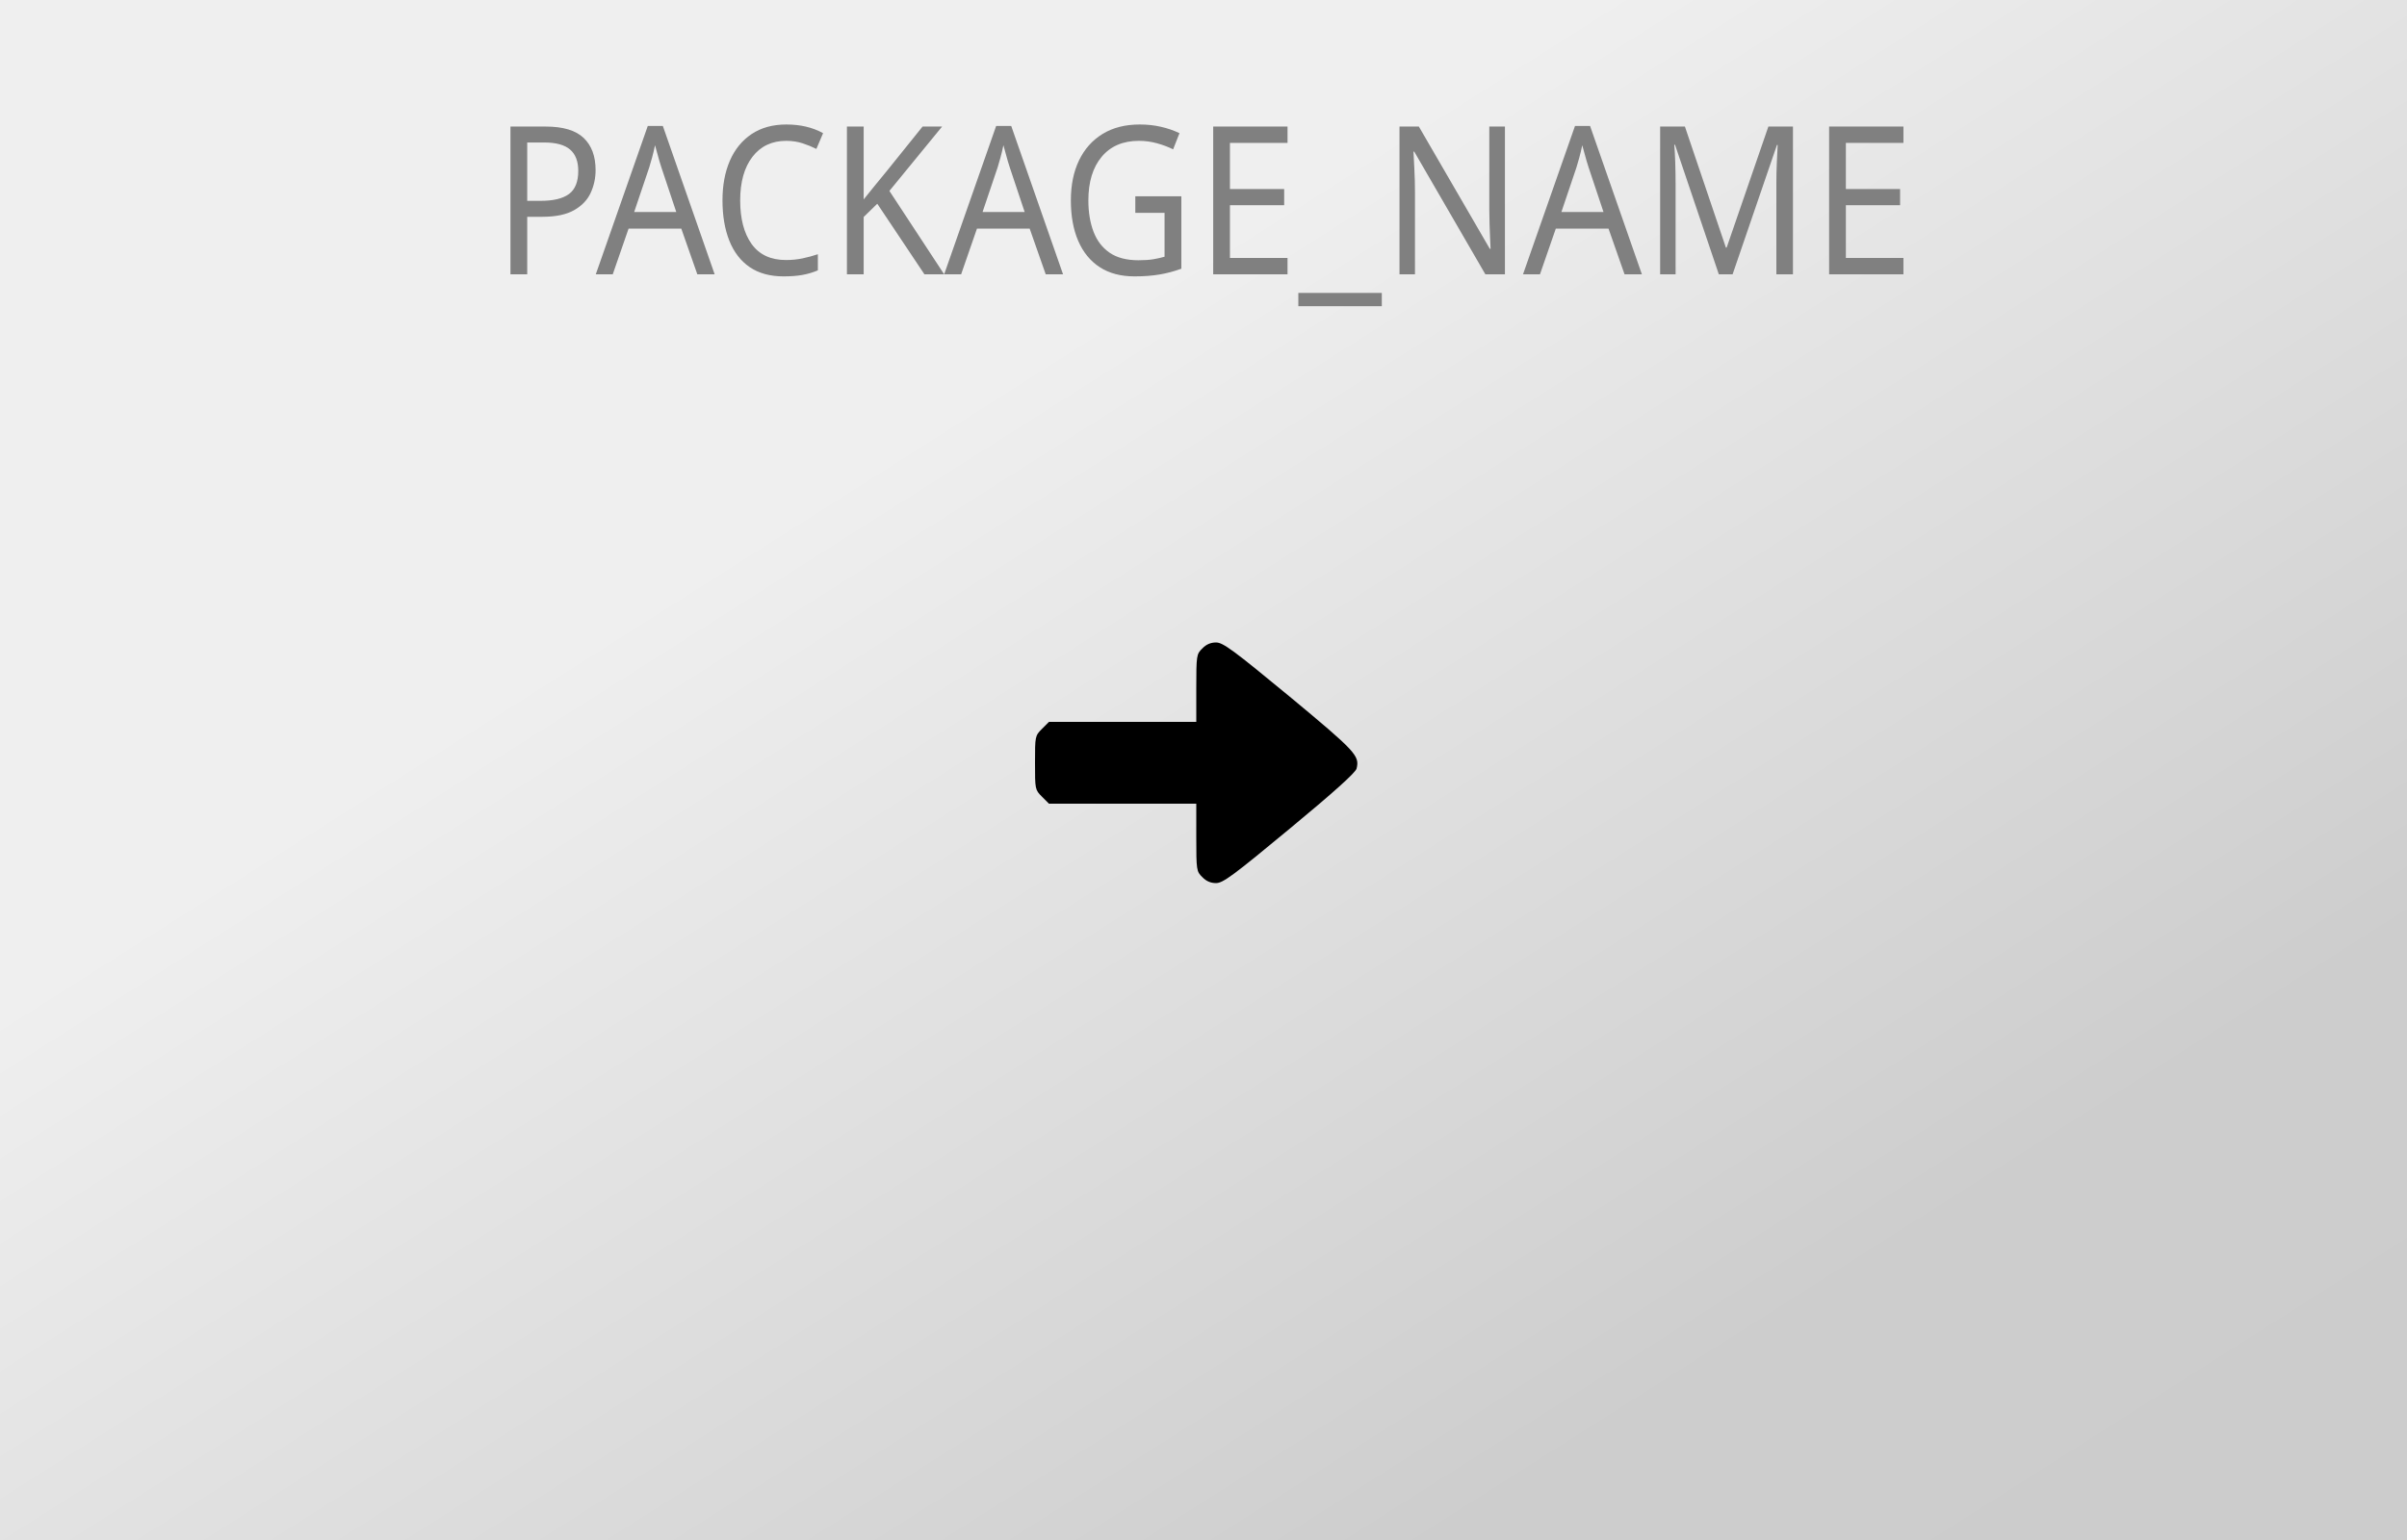
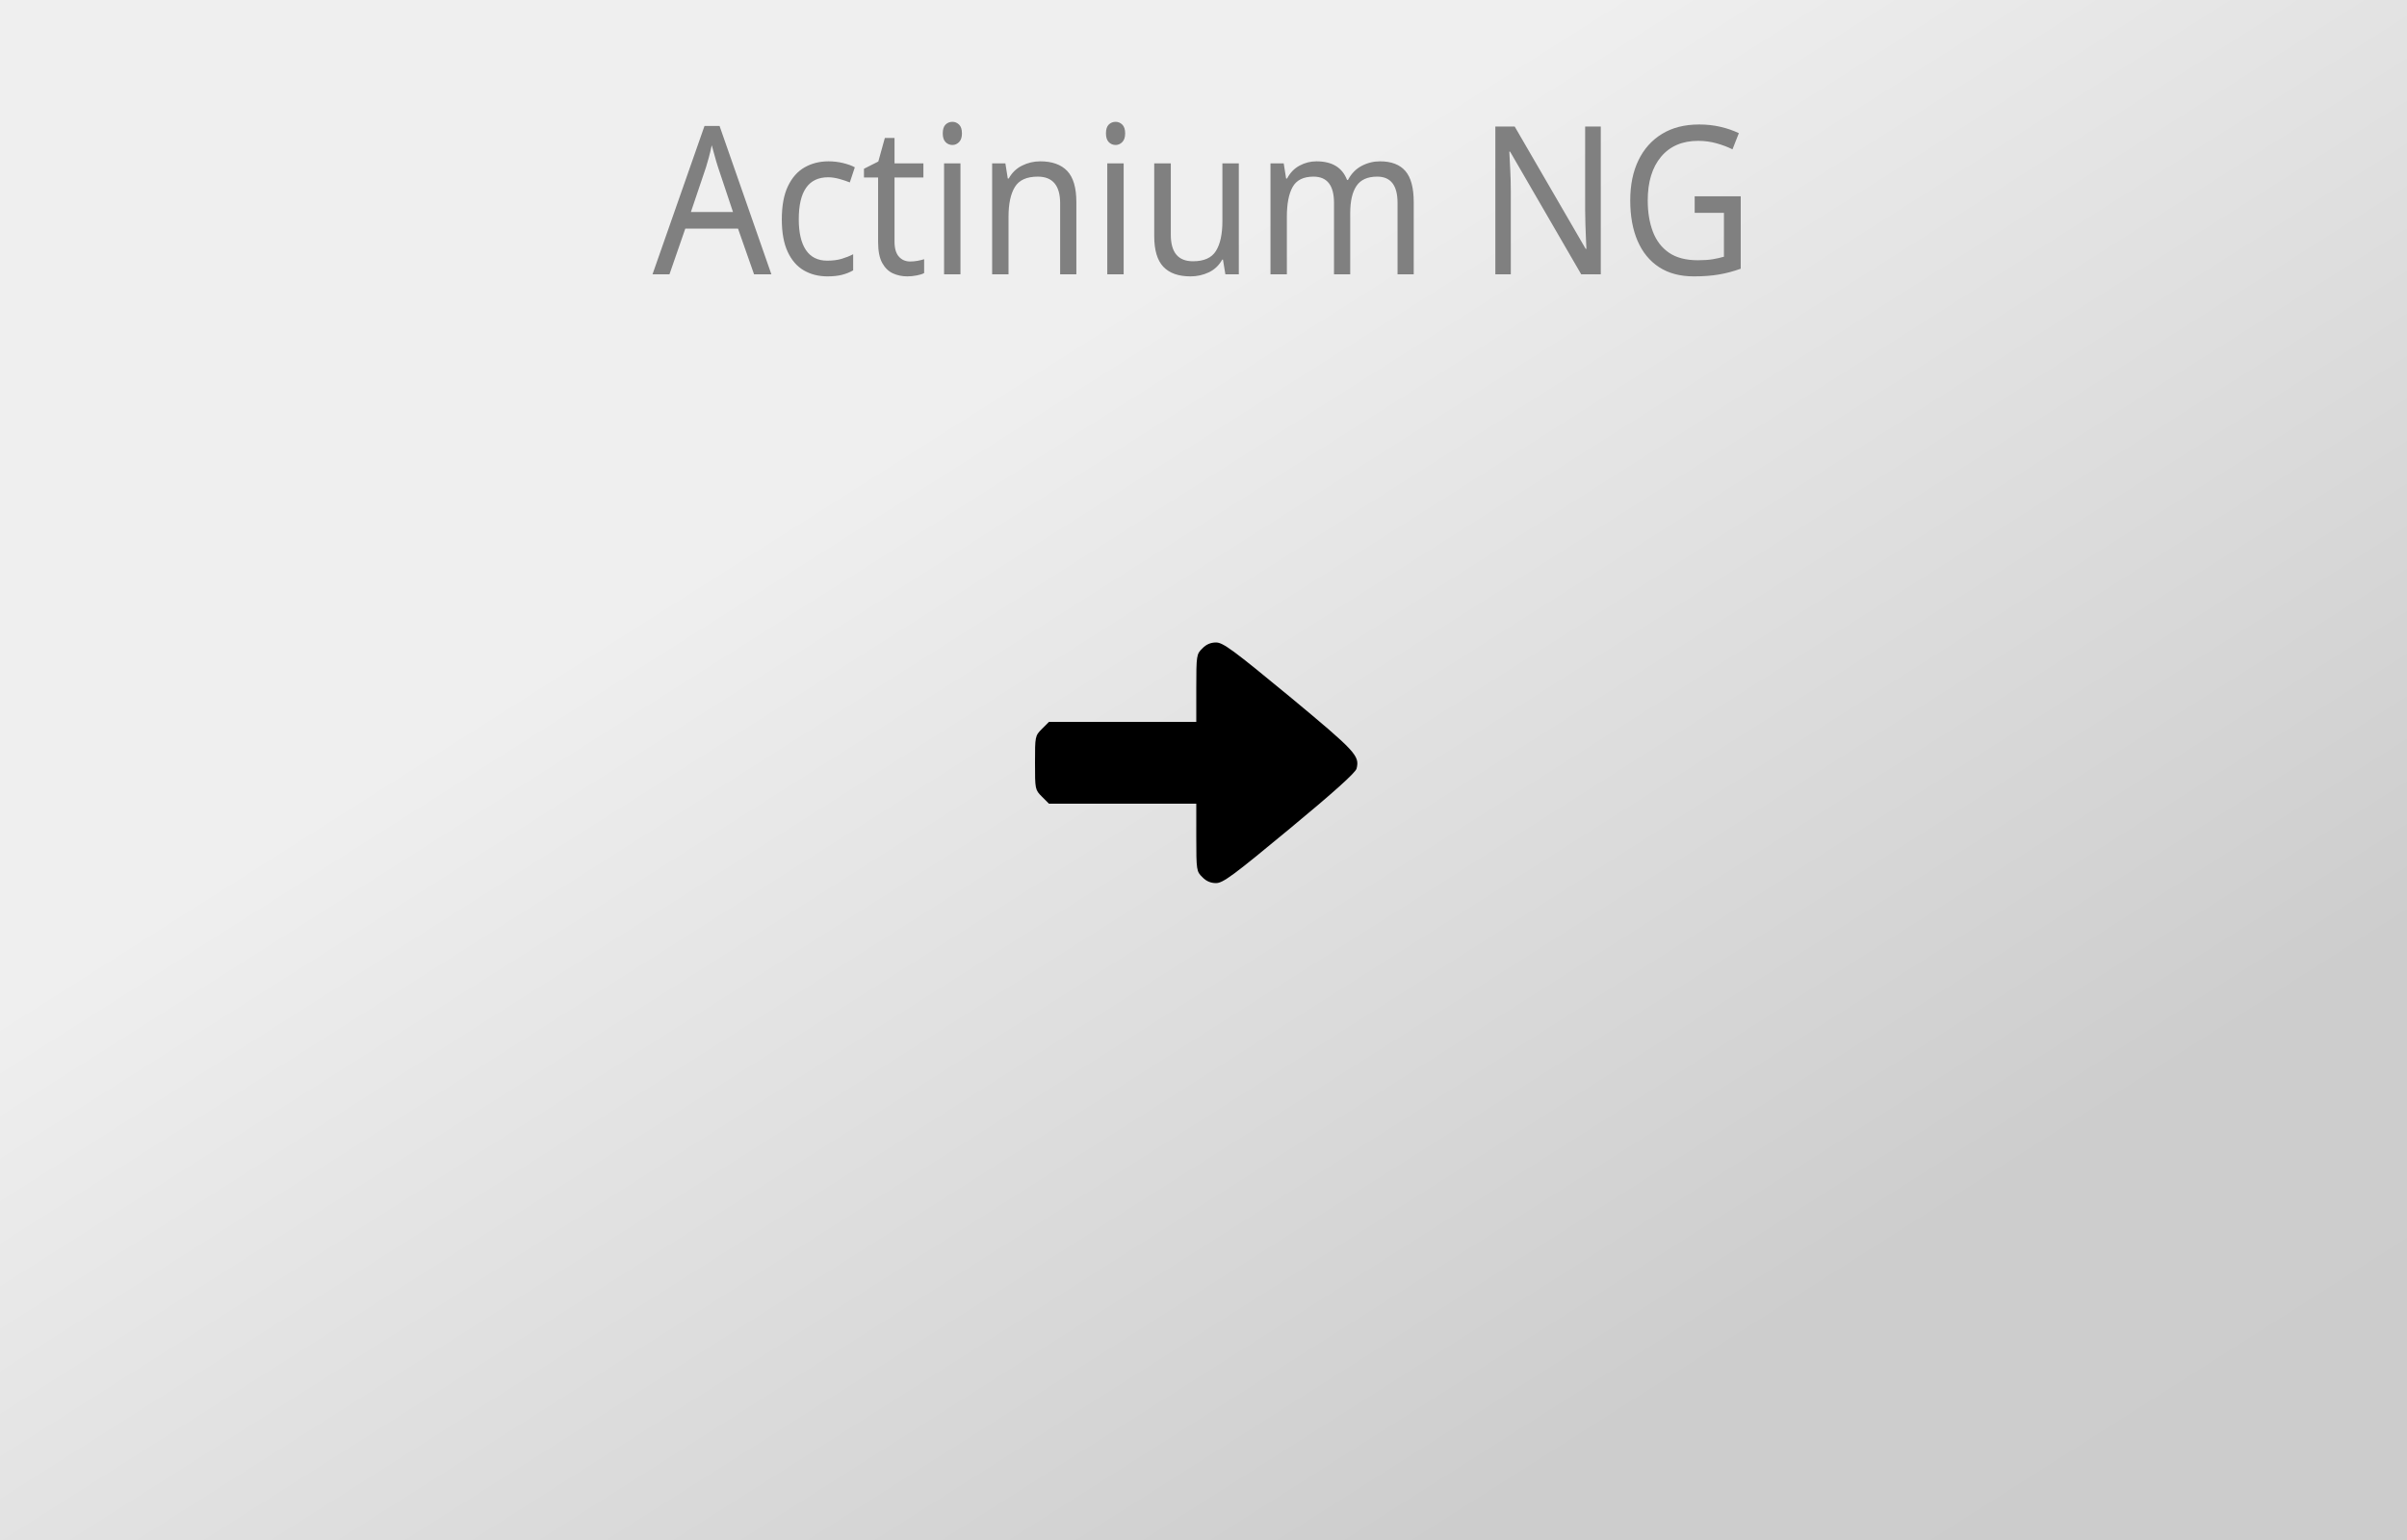
<svg xmlns="http://www.w3.org/2000/svg" version="1.0" width="1000pt" height="640pt" viewBox="0 0 1000 640" preserveAspectRatio="xMidYMid meet">
  <style type="text/css">
		text {
			font-family: "Tuffy";
			font-size: 86px;
			fill: gray;
			text-anchor: middle;
		}
	</style>
  <defs>
    <linearGradient id="gradient" x1="0%" y1="0%" x2="100%" y2="100%">
      <stop offset="0%" style="stop-color:rgb(239,239,239);stop-opacity:1" />
      <stop offset="33%" style="stop-color:rgb(239,239,239);stop-opacity:1" />
      <stop offset="80%" style="stop-color:rgb(205,205,205);stop-opacity:1" />
      <stop offset="100%" style="stop-color:rgb(204,204,204);stop-opacity:1" />
    </linearGradient>
  </defs>
  <rect width="1000" height="640" style="fill:url(#gradient);stroke-width:0" />
  <g transform="translate(500,0) scale(0.9, 1)">
-     <text x="0" y="114">PACKAGE_NAME</text>
+     <text x="0" y="114">Actinium NG</text>
  </g>
  <g transform="translate(0,640) scale(0.1,-0.1)" fill="#000000" stroke="none">
    <path d="M4995 3705 c-24 -23 -25 -29 -25 -165 l0 -140 -306 0 -306 0 -29 -29 c-29 -29 -29 -31 -29 -141 0 -110 0 -112 29 -141 l29 -29 306 0 306 0 0 -140 c0 -136 1 -142 25 -165 16 -17 35 -25 57 -25 29 0 72 32 306 226 180 149 274 233 278 250 13 53 -2 70 -278 299 -235 194 -277 225 -306 225 -22 0 -41 -8 -57 -25z" fixlter="url(#glow)" />
  </g>
</svg>
